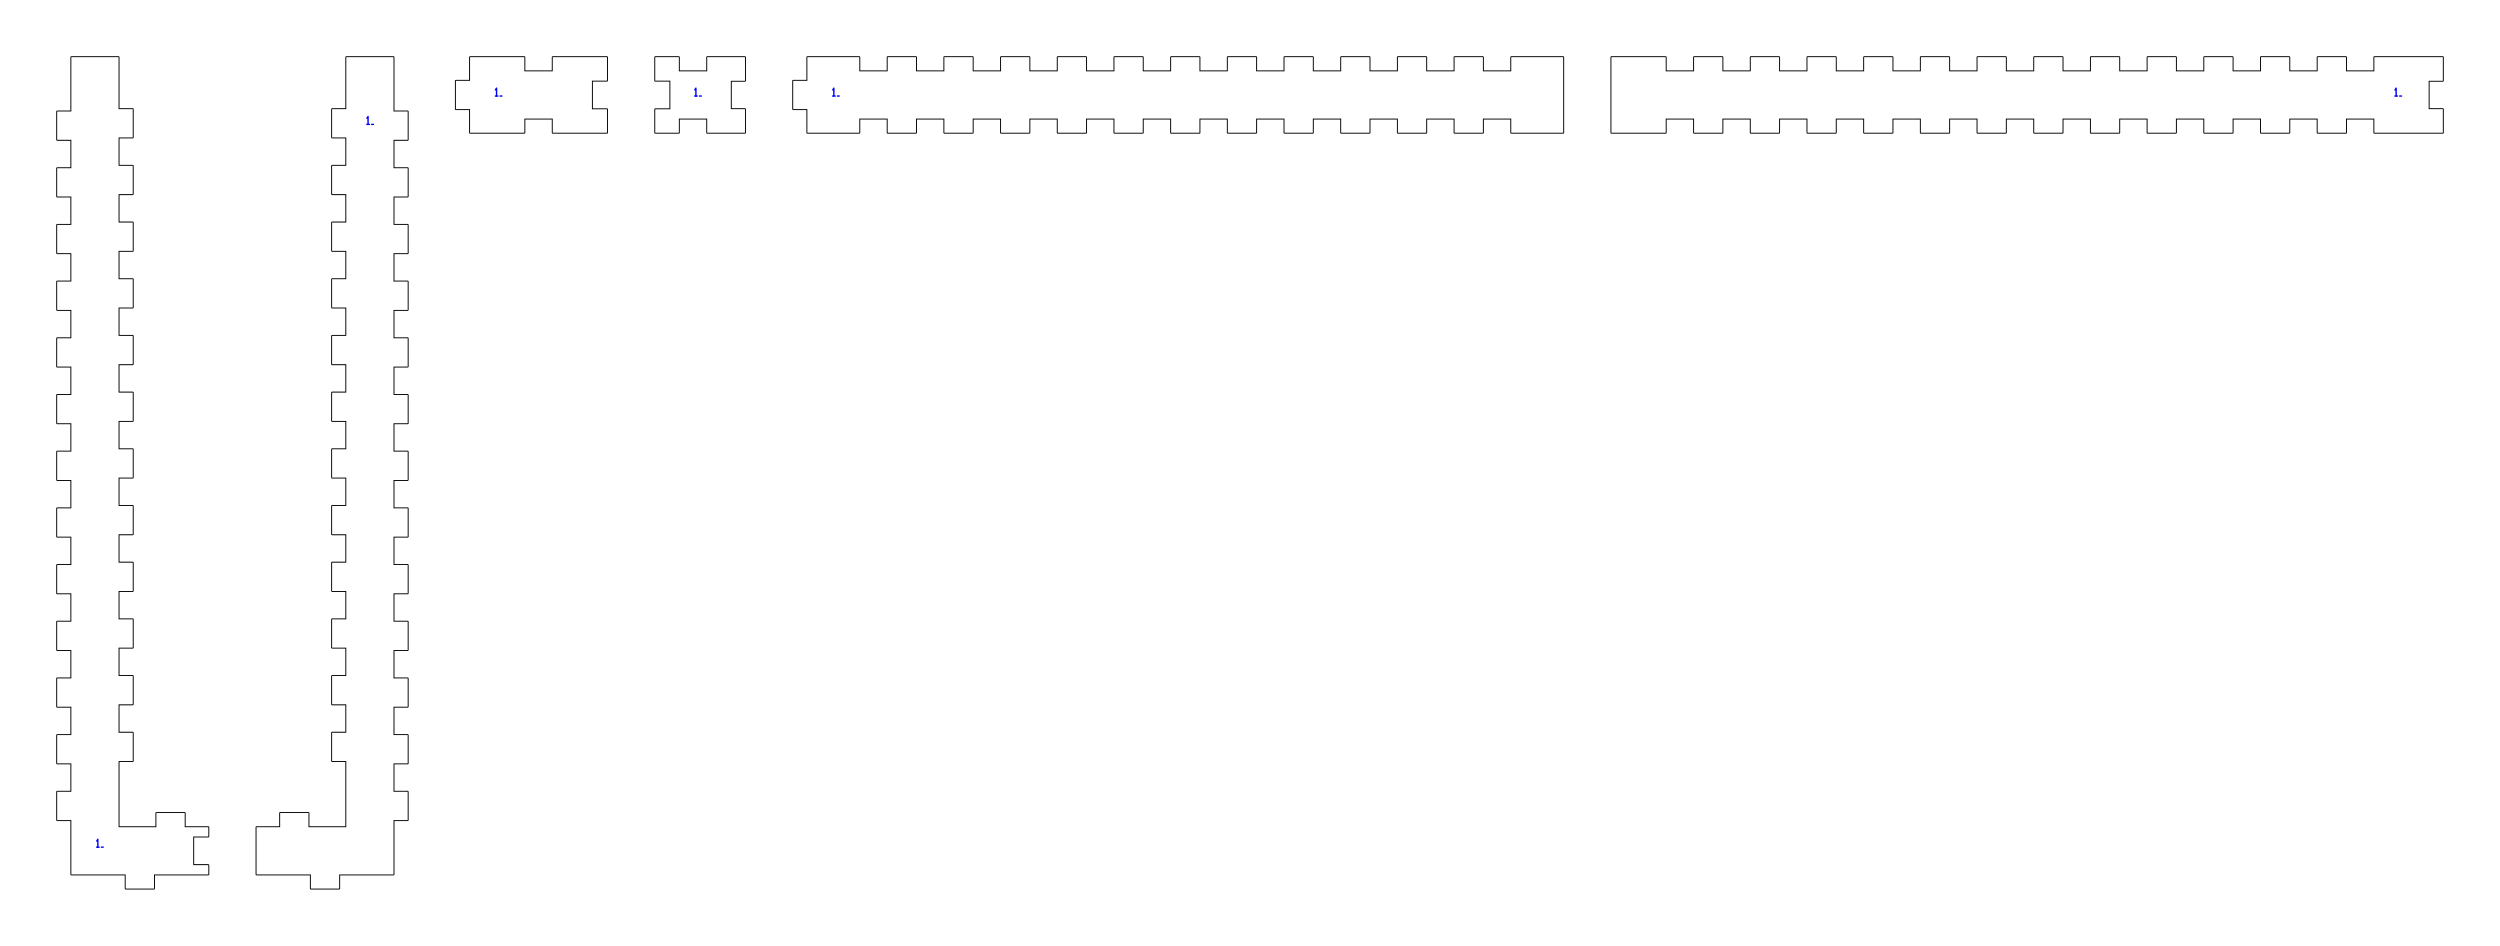
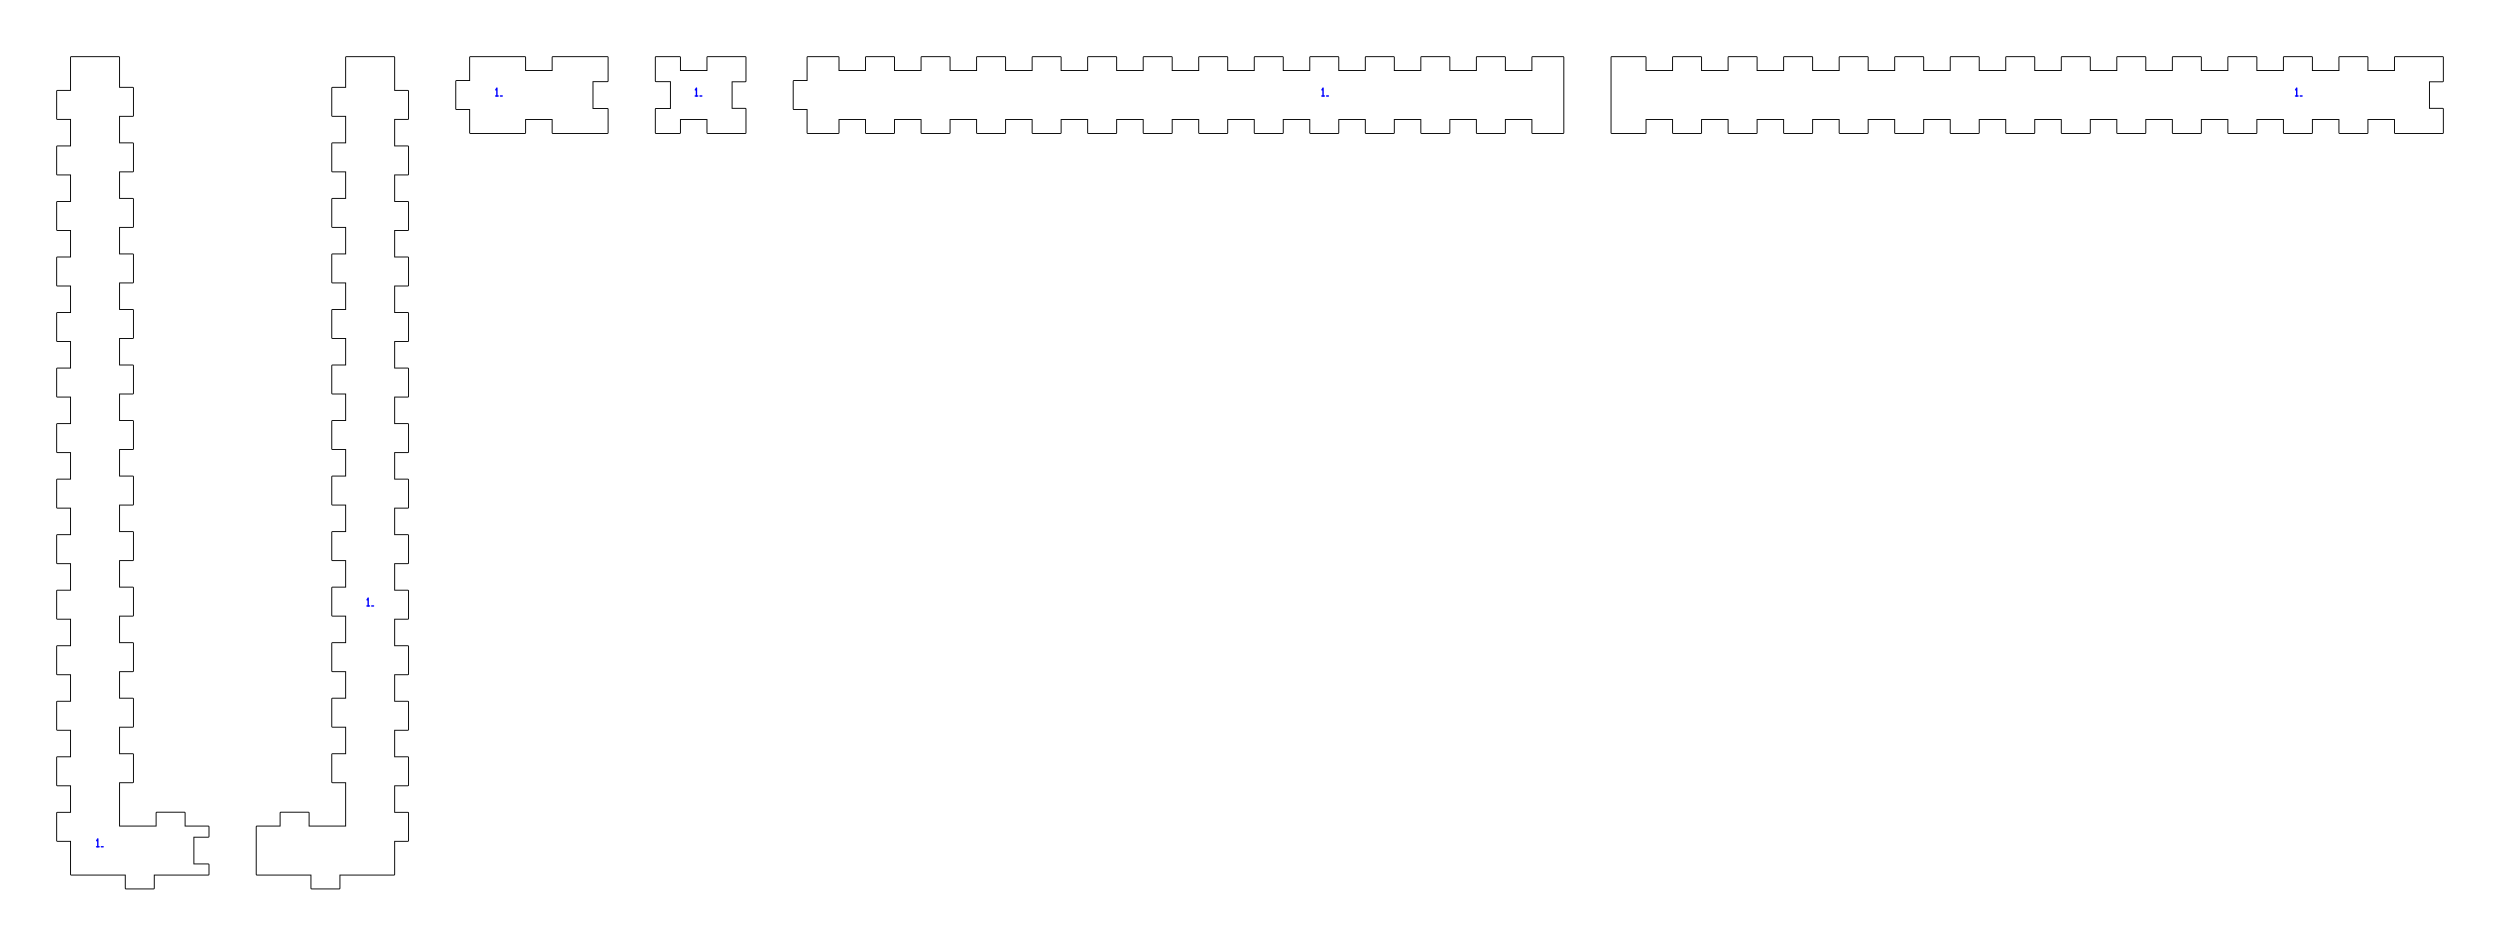
- <svg xmlns="http://www.w3.org/2000/svg" width="529.20mm" height="200.20mm" viewBox="0 0 529.20 200.20">
+ <svg xmlns="http://www.w3.org/2000/svg" width="529.44mm" height="200.26mm" viewBox="0 0 529.44 200.26">
  <g transform="translate(12.000,12.000)">
    <g transform="translate(-10.000,-10.000)">
-       <path d="M 13.100 183.200 H 24.500 V 186.100 C 24.500 186.155 24.545 186.200 24.600 186.200 H 30.600 C 30.655 186.200 30.700 186.155 30.700 186.100 V 183.200 H 42.100 C 42.155 183.200 42.200 183.155 42.200 183.100 V 181.125 C 42.200 181.070 42.155 181.025 42.100 181.025 H 41.900 H 39.000 V 178.125 V 178.075 V 175.175 H 41.900 H 42.100 C 42.155 175.175 42.200 175.130 42.200 175.075 V 173.100 C 42.200 173.045 42.155 173.000 42.100 173.000 H 37.200 V 170.100 C 37.200 170.045 37.155 170.000 37.100 170.000 H 31.100 C 31.045 170.000 31.000 170.045 31.000 170.100 V 173.000 H 26.100 H 23.200 V 170.100 V 159.200 H 26.100 C 26.155 159.200 26.200 159.155 26.200 159.100 V 153.100 C 26.200 153.045 26.155 153.000 26.100 153.000 H 23.200 V 147.200 H 26.100 C 26.155 147.200 26.200 147.155 26.200 147.100 V 141.100 C 26.200 141.045 26.155 141.000 26.100 141.000 H 23.200 V 135.200 H 26.100 C 26.155 135.200 26.200 135.155 26.200 135.100 V 129.100 C 26.200 129.045 26.155 129.000 26.100 129.000 H 23.200 V 123.200 H 26.100 C 26.155 123.200 26.200 123.155 26.200 123.100 V 117.100 C 26.200 117.045 26.155 117.000 26.100 117.000 H 23.200 V 111.200 H 26.100 C 26.155 111.200 26.200 111.155 26.200 111.100 V 105.100 C 26.200 105.045 26.155 105.000 26.100 105.000 H 23.200 V 99.200 H 26.100 C 26.155 99.200 26.200 99.155 26.200 99.100 V 93.100 C 26.200 93.045 26.155 93.000 26.100 93.000 H 23.200 V 87.200 H 26.100 C 26.155 87.200 26.200 87.155 26.200 87.100 V 81.100 C 26.200 81.045 26.155 81.000 26.100 81.000 H 23.200 V 75.200 H 26.100 C 26.155 75.200 26.200 75.155 26.200 75.100 V 69.100 C 26.200 69.045 26.155 69.000 26.100 69.000 H 23.200 V 63.200 H 26.100 C 26.155 63.200 26.200 63.155 26.200 63.100 V 57.100 C 26.200 57.045 26.155 57.000 26.100 57.000 H 23.200 V 51.200 H 26.100 C 26.155 51.200 26.200 51.155 26.200 51.100 V 45.100 C 26.200 45.045 26.155 45.000 26.100 45.000 H 23.200 V 39.200 H 26.100 C 26.155 39.200 26.200 39.155 26.200 39.100 V 33.100 C 26.200 33.045 26.155 33.000 26.100 33.000 H 23.200 V 27.200 H 26.100 C 26.155 27.200 26.200 27.155 26.200 27.100 V 21.100 C 26.200 21.045 26.155 21.000 26.100 21.000 H 23.200 V 10.100 C 23.200 10.045 23.155 10.000 23.100 10.000 H 13.100 C 13.045 10.000 13.000 10.045 13.000 10.100 V 21.500 H 10.100 C 10.045 21.500 10.000 21.545 10.000 21.600 V 27.600 C 10.000 27.655 10.045 27.700 10.100 27.700 H 13.000 V 33.500 H 10.100 C 10.045 33.500 10.000 33.545 10.000 33.600 V 39.600 C 10.000 39.655 10.045 39.700 10.100 39.700 H 13.000 V 45.500 H 10.100 C 10.045 45.500 10.000 45.545 10.000 45.600 V 51.600 C 10.000 51.655 10.045 51.700 10.100 51.700 H 13.000 V 57.500 H 10.100 C 10.045 57.500 10.000 57.545 10.000 57.600 V 63.600 C 10.000 63.655 10.045 63.700 10.100 63.700 H 13.000 V 69.500 H 10.100 C 10.045 69.500 10.000 69.545 10.000 69.600 V 75.600 C 10.000 75.655 10.045 75.700 10.100 75.700 H 13.000 V 81.500 H 10.100 C 10.045 81.500 10.000 81.545 10.000 81.600 V 87.600 C 10.000 87.655 10.045 87.700 10.100 87.700 H 13.000 V 93.500 H 10.100 C 10.045 93.500 10.000 93.545 10.000 93.600 V 99.600 C 10.000 99.655 10.045 99.700 10.100 99.700 H 13.000 V 105.500 H 10.100 C 10.045 105.500 10.000 105.545 10.000 105.600 V 111.600 C 10.000 111.655 10.045 111.700 10.100 111.700 H 13.000 V 117.500 H 10.100 C 10.045 117.500 10.000 117.545 10.000 117.600 V 123.600 C 10.000 123.655 10.045 123.700 10.100 123.700 H 13.000 V 129.500 H 10.100 C 10.045 129.500 10.000 129.545 10.000 129.600 V 135.600 C 10.000 135.655 10.045 135.700 10.100 135.700 H 13.000 V 141.500 H 10.100 C 10.045 141.500 10.000 141.545 10.000 141.600 V 147.600 C 10.000 147.655 10.045 147.700 10.100 147.700 H 13.000 V 153.500 H 10.100 C 10.045 153.500 10.000 153.545 10.000 153.600 V 159.600 C 10.000 159.655 10.045 159.700 10.100 159.700 H 13.000 V 165.500 H 10.100 C 10.045 165.500 10.000 165.545 10.000 165.600 V 171.600 C 10.000 171.655 10.045 171.700 10.100 171.700 H 13.000 V 183.100 C 13.000 183.155 13.045 183.200 13.100 183.200 Z" fill="none" stroke="#000000" stroke-width="0.2" />
+       <path d="M 13.070 183.320 H 24.530 V 186.130 C 24.530 186.202 24.588 186.260 24.660 186.260 H 30.540 C 30.612 186.260 30.670 186.202 30.670 186.130 V 183.320 H 42.130 C 42.202 183.320 42.260 183.262 42.260 183.190 V 181.095 C 42.260 181.023 42.202 180.965 42.130 180.965 H 41.870 H 39.060 V 178.155 V 178.105 V 175.295 H 41.870 H 42.130 C 42.202 175.295 42.260 175.237 42.260 175.165 V 173.070 C 42.260 172.998 42.202 172.940 42.130 172.940 H 37.200 V 170.130 C 37.200 170.058 37.142 170.000 37.070 170.000 H 31.190 C 31.118 170.000 31.060 170.058 31.060 170.130 V 172.940 H 26.130 H 23.320 V 170.130 V 163.760 H 26.130 C 26.202 163.760 26.260 163.702 26.260 163.630 V 157.750 C 26.260 157.678 26.202 157.620 26.130 157.620 H 23.320 V 152.000 H 26.130 C 26.202 152.000 26.260 151.942 26.260 151.870 V 145.990 C 26.260 145.918 26.202 145.860 26.130 145.860 H 23.320 V 140.240 H 26.130 C 26.202 140.240 26.260 140.182 26.260 140.110 V 134.230 C 26.260 134.158 26.202 134.100 26.130 134.100 H 23.320 V 128.480 H 26.130 C 26.202 128.480 26.260 128.422 26.260 128.350 V 122.470 C 26.260 122.398 26.202 122.340 26.130 122.340 H 23.320 V 116.720 H 26.130 C 26.202 116.720 26.260 116.662 26.260 116.590 V 110.710 C 26.260 110.638 26.202 110.580 26.130 110.580 H 23.320 V 104.960 H 26.130 C 26.202 104.960 26.260 104.902 26.260 104.830 V 98.950 C 26.260 98.878 26.202 98.820 26.130 98.820 H 23.320 V 93.200 H 26.130 C 26.202 93.200 26.260 93.142 26.260 93.070 V 87.190 C 26.260 87.118 26.202 87.060 26.130 87.060 H 23.320 V 81.440 H 26.130 C 26.202 81.440 26.260 81.382 26.260 81.310 V 75.430 C 26.260 75.358 26.202 75.300 26.130 75.300 H 23.320 V 69.680 H 26.130 C 26.202 69.680 26.260 69.622 26.260 69.550 V 63.670 C 26.260 63.598 26.202 63.540 26.130 63.540 H 23.320 V 57.920 H 26.130 C 26.202 57.920 26.260 57.862 26.260 57.790 V 51.910 C 26.260 51.838 26.202 51.780 26.130 51.780 H 23.320 V 46.160 H 26.130 C 26.202 46.160 26.260 46.102 26.260 46.030 V 40.150 C 26.260 40.078 26.202 40.020 26.130 40.020 H 23.320 V 34.400 H 26.130 C 26.202 34.400 26.260 34.342 26.260 34.270 V 28.390 C 26.260 28.318 26.202 28.260 26.130 28.260 H 23.320 V 22.640 H 26.130 C 26.202 22.640 26.260 22.582 26.260 22.510 V 16.630 C 26.260 16.558 26.202 16.500 26.130 16.500 H 23.320 V 10.130 C 23.320 10.058 23.262 10.000 23.190 10.000 H 13.070 C 12.998 10.000 12.940 10.058 12.940 10.130 V 17.150 H 10.130 C 10.058 17.150 10.000 17.208 10.000 17.280 V 23.160 C 10.000 23.232 10.058 23.290 10.130 23.290 H 12.940 V 28.910 H 10.130 C 10.058 28.910 10.000 28.968 10.000 29.040 V 34.920 C 10.000 34.992 10.058 35.050 10.130 35.050 H 12.940 V 40.670 H 10.130 C 10.058 40.670 10.000 40.728 10.000 40.800 V 46.680 C 10.000 46.752 10.058 46.810 10.130 46.810 H 12.940 V 52.430 H 10.130 C 10.058 52.430 10.000 52.488 10.000 52.560 V 58.440 C 10.000 58.512 10.058 58.570 10.130 58.570 H 12.940 V 64.190 H 10.130 C 10.058 64.190 10.000 64.248 10.000 64.320 V 70.200 C 10.000 70.272 10.058 70.330 10.130 70.330 H 12.940 V 75.950 H 10.130 C 10.058 75.950 10.000 76.008 10.000 76.080 V 81.960 C 10.000 82.032 10.058 82.090 10.130 82.090 H 12.940 V 87.710 H 10.130 C 10.058 87.710 10.000 87.768 10.000 87.840 V 93.720 C 10.000 93.792 10.058 93.850 10.130 93.850 H 12.940 V 99.470 H 10.130 C 10.058 99.470 10.000 99.528 10.000 99.600 V 105.480 C 10.000 105.552 10.058 105.610 10.130 105.610 H 12.940 V 111.230 H 10.130 C 10.058 111.230 10.000 111.288 10.000 111.360 V 117.240 C 10.000 117.312 10.058 117.370 10.130 117.370 H 12.940 V 122.990 H 10.130 C 10.058 122.990 10.000 123.048 10.000 123.120 V 129.000 C 10.000 129.072 10.058 129.130 10.130 129.130 H 12.940 V 134.750 H 10.130 C 10.058 134.750 10.000 134.808 10.000 134.880 V 140.760 C 10.000 140.832 10.058 140.890 10.130 140.890 H 12.940 V 146.510 H 10.130 C 10.058 146.510 10.000 146.568 10.000 146.640 V 152.520 C 10.000 152.592 10.058 152.650 10.130 152.650 H 12.940 V 158.270 H 10.130 C 10.058 158.270 10.000 158.328 10.000 158.400 V 164.280 C 10.000 164.352 10.058 164.410 10.130 164.410 H 12.940 V 170.030 H 10.130 C 10.058 170.030 10.000 170.088 10.000 170.160 V 176.040 C 10.000 176.112 10.058 176.170 10.130 176.170 H 12.940 V 183.190 C 12.940 183.262 12.998 183.320 13.070 183.320 Z" fill="none" stroke="#000000" stroke-width="0.2" />
    </g>
    <g transform="translate(8.17,167.33)">
      <polyline points="0.31,-1.30 0.54,-1.67 0.54,0.00" fill="none" stroke="#0000ff" stroke-width="0.3" stroke-linecap="round" stroke-linejoin="round" />
      <polyline points="0.29,0.00 0.81,0.00" fill="none" stroke="#0000ff" stroke-width="0.3" stroke-linecap="round" stroke-linejoin="round" />
      <polyline points="1.30,0.00 1.67,0.00" fill="none" stroke="#0000ff" stroke-width="0.3" stroke-linecap="round" stroke-linejoin="round" />
    </g>
  </g>
-   <g transform="translate(54.200,12.000)">
-     <g transform="translate(-43.700,-10.000)">
-       <path d="M 72.800 183.200 H 61.400 V 186.100 C 61.400 186.155 61.355 186.200 61.300 186.200 H 55.300 C 55.245 186.200 55.200 186.155 55.200 186.100 V 183.200 H 43.800 C 43.745 183.200 43.700 183.155 43.700 183.100 V 173.100 C 43.700 173.045 43.745 173.000 43.800 173.000 H 48.700 V 170.100 C 48.700 170.045 48.745 170.000 48.800 170.000 H 54.800 C 54.855 170.000 54.900 170.045 54.900 170.100 V 173.000 H 59.800 H 62.700 V 170.100 V 159.200 H 59.800 C 59.745 159.200 59.700 159.155 59.700 159.100 V 153.100 C 59.700 153.045 59.745 153.000 59.800 153.000 H 62.700 V 147.200 H 59.800 C 59.745 147.200 59.700 147.155 59.700 147.100 V 141.100 C 59.700 141.045 59.745 141.000 59.800 141.000 H 62.700 V 135.200 H 59.800 C 59.745 135.200 59.700 135.155 59.700 135.100 V 129.100 C 59.700 129.045 59.745 129.000 59.800 129.000 H 62.700 V 123.200 H 59.800 C 59.745 123.200 59.700 123.155 59.700 123.100 V 117.100 C 59.700 117.045 59.745 117.000 59.800 117.000 H 62.700 V 111.200 H 59.800 C 59.745 111.200 59.700 111.155 59.700 111.100 V 105.100 C 59.700 105.045 59.745 105.000 59.800 105.000 H 62.700 V 99.200 H 59.800 C 59.745 99.200 59.700 99.155 59.700 99.100 V 93.100 C 59.700 93.045 59.745 93.000 59.800 93.000 H 62.700 V 87.200 H 59.800 C 59.745 87.200 59.700 87.155 59.700 87.100 V 81.100 C 59.700 81.045 59.745 81.000 59.800 81.000 H 62.700 V 75.200 H 59.800 C 59.745 75.200 59.700 75.155 59.700 75.100 V 69.100 C 59.700 69.045 59.745 69.000 59.800 69.000 H 62.700 V 63.200 H 59.800 C 59.745 63.200 59.700 63.155 59.700 63.100 V 57.100 C 59.700 57.045 59.745 57.000 59.800 57.000 H 62.700 V 51.200 H 59.800 C 59.745 51.200 59.700 51.155 59.700 51.100 V 45.100 C 59.700 45.045 59.745 45.000 59.800 45.000 H 62.700 V 39.200 H 59.800 C 59.745 39.200 59.700 39.155 59.700 39.100 V 33.100 C 59.700 33.045 59.745 33.000 59.800 33.000 H 62.700 V 27.200 H 59.800 C 59.745 27.200 59.700 27.155 59.700 27.100 V 21.100 C 59.700 21.045 59.745 21.000 59.800 21.000 H 62.700 V 10.100 C 62.700 10.045 62.745 10.000 62.800 10.000 H 72.800 C 72.855 10.000 72.900 10.045 72.900 10.100 V 21.500 H 75.800 C 75.855 21.500 75.900 21.545 75.900 21.600 V 27.600 C 75.900 27.655 75.855 27.700 75.800 27.700 H 72.900 V 33.500 H 75.800 C 75.855 33.500 75.900 33.545 75.900 33.600 V 39.600 C 75.900 39.655 75.855 39.700 75.800 39.700 H 72.900 V 45.500 H 75.800 C 75.855 45.500 75.900 45.545 75.900 45.600 V 51.600 C 75.900 51.655 75.855 51.700 75.800 51.700 H 72.900 V 57.500 H 75.800 C 75.855 57.500 75.900 57.545 75.900 57.600 V 63.600 C 75.900 63.655 75.855 63.700 75.800 63.700 H 72.900 V 69.500 H 75.800 C 75.855 69.500 75.900 69.545 75.900 69.600 V 75.600 C 75.900 75.655 75.855 75.700 75.800 75.700 H 72.900 V 81.500 H 75.800 C 75.855 81.500 75.900 81.545 75.900 81.600 V 87.600 C 75.900 87.655 75.855 87.700 75.800 87.700 H 72.900 V 93.500 H 75.800 C 75.855 93.500 75.900 93.545 75.900 93.600 V 99.600 C 75.900 99.655 75.855 99.700 75.800 99.700 H 72.900 V 105.500 H 75.800 C 75.855 105.500 75.900 105.545 75.900 105.600 V 111.600 C 75.900 111.655 75.855 111.700 75.800 111.700 H 72.900 V 117.500 H 75.800 C 75.855 117.500 75.900 117.545 75.900 117.600 V 123.600 C 75.900 123.655 75.855 123.700 75.800 123.700 H 72.900 V 129.500 H 75.800 C 75.855 129.500 75.900 129.545 75.900 129.600 V 135.600 C 75.900 135.655 75.855 135.700 75.800 135.700 H 72.900 V 141.500 H 75.800 C 75.855 141.500 75.900 141.545 75.900 141.600 V 147.600 C 75.900 147.655 75.855 147.700 75.800 147.700 H 72.900 V 153.500 H 75.800 C 75.855 153.500 75.900 153.545 75.900 153.600 V 159.600 C 75.900 159.655 75.855 159.700 75.800 159.700 H 72.900 V 165.500 H 75.800 C 75.855 165.500 75.900 165.545 75.900 165.600 V 171.600 C 75.900 171.655 75.855 171.700 75.800 171.700 H 72.900 V 183.100 C 72.900 183.155 72.855 183.200 72.800 183.200 Z" fill="none" stroke="#000000" stroke-width="0.2" />
+   <g transform="translate(54.260,12.000)">
+     <g transform="translate(-43.730,-10.000)">
+       <path d="M 72.920 183.320 H 61.460 V 186.130 C 61.460 186.202 61.402 186.260 61.330 186.260 H 55.450 C 55.378 186.260 55.320 186.202 55.320 186.130 V 183.320 H 43.860 C 43.788 183.320 43.730 183.262 43.730 183.190 V 173.070 C 43.730 172.998 43.788 172.940 43.860 172.940 H 48.790 V 170.130 C 48.790 170.058 48.848 170.000 48.920 170.000 H 54.800 C 54.872 170.000 54.930 170.058 54.930 170.130 V 172.940 H 59.860 H 62.670 V 170.130 V 163.760 H 59.860 C 59.788 163.760 59.730 163.702 59.730 163.630 V 157.750 C 59.730 157.678 59.788 157.620 59.860 157.620 H 62.670 V 152.000 H 59.860 C 59.788 152.000 59.730 151.942 59.730 151.870 V 145.990 C 59.730 145.918 59.788 145.860 59.860 145.860 H 62.670 V 140.240 H 59.860 C 59.788 140.240 59.730 140.182 59.730 140.110 V 134.230 C 59.730 134.158 59.788 134.100 59.860 134.100 H 62.670 V 128.480 H 59.860 C 59.788 128.480 59.730 128.422 59.730 128.350 V 122.470 C 59.730 122.398 59.788 122.340 59.860 122.340 H 62.670 V 116.720 H 59.860 C 59.788 116.720 59.730 116.662 59.730 116.590 V 110.710 C 59.730 110.638 59.788 110.580 59.860 110.580 H 62.670 V 104.960 H 59.860 C 59.788 104.960 59.730 104.902 59.730 104.830 V 98.950 C 59.730 98.878 59.788 98.820 59.860 98.820 H 62.670 V 93.200 H 59.860 C 59.788 93.200 59.730 93.142 59.730 93.070 V 87.190 C 59.730 87.118 59.788 87.060 59.860 87.060 H 62.670 V 81.440 H 59.860 C 59.788 81.440 59.730 81.382 59.730 81.310 V 75.430 C 59.730 75.358 59.788 75.300 59.860 75.300 H 62.670 V 69.680 H 59.860 C 59.788 69.680 59.730 69.622 59.730 69.550 V 63.670 C 59.730 63.598 59.788 63.540 59.860 63.540 H 62.670 V 57.920 H 59.860 C 59.788 57.920 59.730 57.862 59.730 57.790 V 51.910 C 59.730 51.838 59.788 51.780 59.860 51.780 H 62.670 V 46.160 H 59.860 C 59.788 46.160 59.730 46.102 59.730 46.030 V 40.150 C 59.730 40.078 59.788 40.020 59.860 40.020 H 62.670 V 34.400 H 59.860 C 59.788 34.400 59.730 34.342 59.730 34.270 V 28.390 C 59.730 28.318 59.788 28.260 59.860 28.260 H 62.670 V 22.640 H 59.860 C 59.788 22.640 59.730 22.582 59.730 22.510 V 16.630 C 59.730 16.558 59.788 16.500 59.860 16.500 H 62.670 V 10.130 C 62.670 10.058 62.728 10.000 62.800 10.000 H 72.920 C 72.992 10.000 73.050 10.058 73.050 10.130 V 17.150 H 75.860 C 75.932 17.150 75.990 17.208 75.990 17.280 V 23.160 C 75.990 23.232 75.932 23.290 75.860 23.290 H 73.050 V 28.910 H 75.860 C 75.932 28.910 75.990 28.968 75.990 29.040 V 34.920 C 75.990 34.992 75.932 35.050 75.860 35.050 H 73.050 V 40.670 H 75.860 C 75.932 40.670 75.990 40.728 75.990 40.800 V 46.680 C 75.990 46.752 75.932 46.810 75.860 46.810 H 73.050 V 52.430 H 75.860 C 75.932 52.430 75.990 52.488 75.990 52.560 V 58.440 C 75.990 58.512 75.932 58.570 75.860 58.570 H 73.050 V 64.190 H 75.860 C 75.932 64.190 75.990 64.248 75.990 64.320 V 70.200 C 75.990 70.272 75.932 70.330 75.860 70.330 H 73.050 V 75.950 H 75.860 C 75.932 75.950 75.990 76.008 75.990 76.080 V 81.960 C 75.990 82.032 75.932 82.090 75.860 82.090 H 73.050 V 87.710 H 75.860 C 75.932 87.710 75.990 87.768 75.990 87.840 V 93.720 C 75.990 93.792 75.932 93.850 75.860 93.850 H 73.050 V 99.470 H 75.860 C 75.932 99.470 75.990 99.528 75.990 99.600 V 105.480 C 75.990 105.552 75.932 105.610 75.860 105.610 H 73.050 V 111.230 H 75.860 C 75.932 111.230 75.990 111.288 75.990 111.360 V 117.240 C 75.990 117.312 75.932 117.370 75.860 117.370 H 73.050 V 122.990 H 75.860 C 75.932 122.990 75.990 123.048 75.990 123.120 V 129.000 C 75.990 129.072 75.932 129.130 75.860 129.130 H 73.050 V 134.750 H 75.860 C 75.932 134.750 75.990 134.808 75.990 134.880 V 140.760 C 75.990 140.832 75.932 140.890 75.860 140.890 H 73.050 V 146.510 H 75.860 C 75.932 146.510 75.990 146.568 75.990 146.640 V 152.520 C 75.990 152.592 75.932 152.650 75.860 152.650 H 73.050 V 158.270 H 75.860 C 75.932 158.270 75.990 158.328 75.990 158.400 V 164.280 C 75.990 164.352 75.932 164.410 75.860 164.410 H 73.050 V 170.030 H 75.860 C 75.932 170.030 75.990 170.088 75.990 170.160 V 176.040 C 75.990 176.112 75.932 176.170 75.860 176.170 H 73.050 V 183.190 C 73.050 183.262 72.992 183.320 72.920 183.320 Z" fill="none" stroke="#000000" stroke-width="0.2" />
    </g>
-     <g transform="translate(23.17,14.33)">
+     <g transform="translate(23.17,116.33)">
      <polyline points="0.31,-1.30 0.54,-1.67 0.54,0.00" fill="none" stroke="#0000ff" stroke-width="0.3" stroke-linecap="round" stroke-linejoin="round" />
      <polyline points="0.29,0.00 0.81,0.00" fill="none" stroke="#0000ff" stroke-width="0.3" stroke-linecap="round" stroke-linejoin="round" />
      <polyline points="1.30,0.00 1.67,0.00" fill="none" stroke="#0000ff" stroke-width="0.3" stroke-linecap="round" stroke-linejoin="round" />
    </g>
  </g>
-   <g transform="translate(96.400,12.000)">
-     <g transform="translate(-78.250,-170.850)">
-       <path d="M 81.350 187.050 H 92.850 C 92.905 187.050 92.950 187.005 92.950 186.950 V 184.050 H 98.750 V 186.950 C 98.750 187.005 98.795 187.050 98.850 187.050 H 110.350 C 110.405 187.050 110.450 187.005 110.450 186.950 V 183.950 V 181.975 C 110.450 181.920 110.405 181.875 110.350 181.875 H 107.250 V 176.025 H 110.350 C 110.405 176.025 110.450 175.980 110.450 175.925 V 173.950 V 170.950 C 110.450 170.895 110.405 170.850 110.350 170.850 H 98.850 C 98.795 170.850 98.750 170.895 98.750 170.950 V 173.850 H 92.950 V 170.950 C 92.950 170.895 92.905 170.850 92.850 170.850 H 81.350 C 81.295 170.850 81.250 170.895 81.250 170.950 V 173.950 V 175.850 H 78.350 C 78.295 175.850 78.250 175.895 78.250 175.950 V 181.950 C 78.250 182.005 78.295 182.050 78.350 182.050 H 81.250 V 183.950 V 186.950 C 81.250 187.005 81.295 187.050 81.350 187.050 Z" fill="none" stroke="#000000" stroke-width="0.2" />
+   <g transform="translate(96.520,12.000)">
+     <g transform="translate(-78.325,-170.865)">
+       <path d="M 81.395 187.125 H 92.985 C 93.057 187.125 93.115 187.067 93.115 186.995 V 184.185 H 98.735 V 186.995 C 98.735 187.067 98.793 187.125 98.865 187.125 H 110.455 C 110.527 187.125 110.585 187.067 110.585 186.995 V 184.055 V 181.960 C 110.585 181.888 110.527 181.830 110.455 181.830 H 107.385 V 176.160 H 110.455 C 110.527 176.160 110.585 176.102 110.585 176.030 V 173.935 V 170.995 C 110.585 170.923 110.527 170.865 110.455 170.865 H 98.865 C 98.793 170.865 98.735 170.923 98.735 170.995 V 173.805 H 93.115 V 170.995 C 93.115 170.923 93.057 170.865 92.985 170.865 H 81.395 C 81.323 170.865 81.265 170.923 81.265 170.995 V 173.935 V 175.925 H 78.455 C 78.383 175.925 78.325 175.983 78.325 176.055 V 181.935 C 78.325 182.007 78.383 182.065 78.455 182.065 H 81.265 V 184.055 V 186.995 C 81.265 187.067 81.323 187.125 81.395 187.125 Z" fill="none" stroke="#000000" stroke-width="0.2" />
    </g>
    <g transform="translate(8.17,8.33)">
      <polyline points="0.31,-1.30 0.54,-1.67 0.54,0.00" fill="none" stroke="#0000ff" stroke-width="0.3" stroke-linecap="round" stroke-linejoin="round" />
      <polyline points="0.29,0.00 0.81,0.00" fill="none" stroke="#0000ff" stroke-width="0.3" stroke-linecap="round" stroke-linejoin="round" />
      <polyline points="1.30,0.00 1.67,0.00" fill="none" stroke="#0000ff" stroke-width="0.3" stroke-linecap="round" stroke-linejoin="round" />
    </g>
  </g>
-   <g transform="translate(138.600,12.000)">
-     <g transform="translate(-113.650,-170.850)">
-       <path d="M 113.750 187.050 H 118.750 C 118.805 187.050 118.850 187.005 118.850 186.950 V 184.050 H 124.650 V 186.950 C 124.650 187.005 124.695 187.050 124.750 187.050 H 129.750 H 132.750 C 132.805 187.050 132.850 187.005 132.850 186.950 V 183.950 V 181.950 C 132.850 181.895 132.805 181.850 132.750 181.850 H 129.850 V 176.050 H 132.750 C 132.805 176.050 132.850 176.005 132.850 175.950 V 173.950 V 170.950 C 132.850 170.895 132.805 170.850 132.750 170.850 H 129.750 H 124.750 C 124.695 170.850 124.650 170.895 124.650 170.950 V 173.850 H 118.850 V 170.950 C 118.850 170.895 118.805 170.850 118.750 170.850 H 113.750 C 113.695 170.850 113.650 170.895 113.650 170.950 V 173.950 V 175.925 C 113.650 175.980 113.695 176.025 113.750 176.025 H 116.850 V 181.875 H 113.750 C 113.695 181.875 113.650 181.920 113.650 181.975 V 183.950 V 186.950 C 113.650 187.005 113.695 187.050 113.750 187.050 Z" fill="none" stroke="#000000" stroke-width="0.2" />
+   <g transform="translate(138.780,12.000)">
+     <g transform="translate(-113.785,-170.865)">
+       <path d="M 113.915 187.125 H 118.975 C 119.047 187.125 119.105 187.067 119.105 186.995 V 184.185 H 124.725 V 186.995 C 124.725 187.067 124.783 187.125 124.855 187.125 H 129.915 H 132.855 C 132.927 187.125 132.985 187.067 132.985 186.995 V 184.055 V 181.935 C 132.985 181.863 132.927 181.805 132.855 181.805 H 130.045 V 176.185 H 132.855 C 132.927 176.185 132.985 176.127 132.985 176.055 V 173.935 V 170.995 C 132.985 170.923 132.927 170.865 132.855 170.865 H 129.915 H 124.855 C 124.783 170.865 124.725 170.923 124.725 170.995 V 173.805 H 119.105 V 170.995 C 119.105 170.923 119.047 170.865 118.975 170.865 H 113.915 C 113.843 170.865 113.785 170.923 113.785 170.995 V 173.935 V 176.030 C 113.785 176.102 113.843 176.160 113.915 176.160 H 116.985 V 181.830 H 113.915 C 113.843 181.830 113.785 181.888 113.785 181.960 V 184.055 V 186.995 C 113.785 187.067 113.843 187.125 113.915 187.125 Z" fill="none" stroke="#000000" stroke-width="0.2" />
    </g>
    <g transform="translate(8.17,8.33)">
      <polyline points="0.31,-1.30 0.54,-1.67 0.54,0.00" fill="none" stroke="#0000ff" stroke-width="0.3" stroke-linecap="round" stroke-linejoin="round" />
      <polyline points="0.29,0.00 0.81,0.00" fill="none" stroke="#0000ff" stroke-width="0.3" stroke-linecap="round" stroke-linejoin="round" />
      <polyline points="1.30,0.00 1.67,0.00" fill="none" stroke="#0000ff" stroke-width="0.3" stroke-linecap="round" stroke-linejoin="round" />
    </g>
  </g>
-   <g transform="translate(167.800,12.000)">
-     <g transform="translate(-136.050,-170.850)">
-       <path d="M 139.150 187.050 H 150.150 C 150.205 187.050 150.250 187.005 150.250 186.950 V 184.050 H 156.050 V 186.950 C 156.050 187.005 156.095 187.050 156.150 187.050 H 162.150 C 162.205 187.050 162.250 187.005 162.250 186.950 V 184.050 H 168.050 V 186.950 C 168.050 187.005 168.095 187.050 168.150 187.050 H 174.150 C 174.205 187.050 174.250 187.005 174.250 186.950 V 184.050 H 180.050 V 186.950 C 180.050 187.005 180.095 187.050 180.150 187.050 H 186.150 C 186.205 187.050 186.250 187.005 186.250 186.950 V 184.050 H 192.050 V 186.950 C 192.050 187.005 192.095 187.050 192.150 187.050 H 198.150 C 198.205 187.050 198.250 187.005 198.250 186.950 V 184.050 H 204.050 V 186.950 C 204.050 187.005 204.095 187.050 204.150 187.050 H 210.150 C 210.205 187.050 210.250 187.005 210.250 186.950 V 184.050 H 216.050 V 186.950 C 216.050 187.005 216.095 187.050 216.150 187.050 H 222.150 C 222.205 187.050 222.250 187.005 222.250 186.950 V 184.050 H 228.050 V 186.950 C 228.050 187.005 228.095 187.050 228.150 187.050 H 234.150 C 234.205 187.050 234.250 187.005 234.250 186.950 V 184.050 H 240.050 V 186.950 C 240.050 187.005 240.095 187.050 240.150 187.050 H 246.150 C 246.205 187.050 246.250 187.005 246.250 186.950 V 184.050 H 252.050 V 186.950 C 252.050 187.005 252.095 187.050 252.150 187.050 H 258.150 C 258.205 187.050 258.250 187.005 258.250 186.950 V 184.050 H 264.050 V 186.950 C 264.050 187.005 264.095 187.050 264.150 187.050 H 270.150 C 270.205 187.050 270.250 187.005 270.250 186.950 V 184.050 H 276.050 V 186.950 C 276.050 187.005 276.095 187.050 276.150 187.050 H 282.150 C 282.205 187.050 282.250 187.005 282.250 186.950 V 184.050 H 288.050 V 186.950 C 288.050 187.005 288.095 187.050 288.150 187.050 H 299.150 C 299.205 187.050 299.250 187.005 299.250 186.950 V 183.950 V 173.950 V 170.950 C 299.250 170.895 299.205 170.850 299.150 170.850 H 288.150 C 288.095 170.850 288.050 170.895 288.050 170.950 V 173.850 H 282.250 V 170.950 C 282.250 170.895 282.205 170.850 282.150 170.850 H 276.150 C 276.095 170.850 276.050 170.895 276.050 170.950 V 173.850 H 270.250 V 170.950 C 270.250 170.895 270.205 170.850 270.150 170.850 H 264.150 C 264.095 170.850 264.050 170.895 264.050 170.950 V 173.850 H 258.250 V 170.950 C 258.250 170.895 258.205 170.850 258.150 170.850 H 252.150 C 252.095 170.850 252.050 170.895 252.050 170.950 V 173.850 H 246.250 V 170.950 C 246.250 170.895 246.205 170.850 246.150 170.850 H 240.150 C 240.095 170.850 240.050 170.895 240.050 170.950 V 173.850 H 234.250 V 170.950 C 234.250 170.895 234.205 170.850 234.150 170.850 H 228.150 C 228.095 170.850 228.050 170.895 228.050 170.950 V 173.850 H 222.250 V 170.950 C 222.250 170.895 222.205 170.850 222.150 170.850 H 216.150 C 216.095 170.850 216.050 170.895 216.050 170.950 V 173.850 H 210.250 V 170.950 C 210.250 170.895 210.205 170.850 210.150 170.850 H 204.150 C 204.095 170.850 204.050 170.895 204.050 170.950 V 173.850 H 198.250 V 170.950 C 198.250 170.895 198.205 170.850 198.150 170.850 H 192.150 C 192.095 170.850 192.050 170.895 192.050 170.950 V 173.850 H 186.250 V 170.950 C 186.250 170.895 186.205 170.850 186.150 170.850 H 180.150 C 180.095 170.850 180.050 170.895 180.050 170.950 V 173.850 H 174.250 V 170.950 C 174.250 170.895 174.205 170.850 174.150 170.850 H 168.150 C 168.095 170.850 168.050 170.895 168.050 170.950 V 173.850 H 162.250 V 170.950 C 162.250 170.895 162.205 170.850 162.150 170.850 H 156.150 C 156.095 170.850 156.050 170.895 156.050 170.950 V 173.850 H 150.250 V 170.950 C 150.250 170.895 150.205 170.850 150.150 170.850 H 139.150 C 139.095 170.850 139.050 170.895 139.050 170.950 V 173.950 V 175.850 H 136.150 C 136.095 175.850 136.050 175.895 136.050 175.950 V 181.950 C 136.050 182.005 136.095 182.050 136.150 182.050 H 139.050 V 183.950 V 186.950 C 139.050 187.005 139.095 187.050 139.150 187.050 Z" fill="none" stroke="#000000" stroke-width="0.2" />
+   <g transform="translate(167.980,12.000)">
+     <g transform="translate(-136.185,-170.865)">
+       <path d="M 139.255 187.125 H 145.755 C 145.827 187.125 145.885 187.067 145.885 186.995 V 184.185 H 151.505 V 186.995 C 151.505 187.067 151.563 187.125 151.635 187.125 H 157.515 C 157.587 187.125 157.645 187.067 157.645 186.995 V 184.185 H 163.265 V 186.995 C 163.265 187.067 163.323 187.125 163.395 187.125 H 169.275 C 169.347 187.125 169.405 187.067 169.405 186.995 V 184.185 H 175.025 V 186.995 C 175.025 187.067 175.083 187.125 175.155 187.125 H 181.035 C 181.107 187.125 181.165 187.067 181.165 186.995 V 184.185 H 186.785 V 186.995 C 186.785 187.067 186.843 187.125 186.915 187.125 H 192.795 C 192.867 187.125 192.925 187.067 192.925 186.995 V 184.185 H 198.545 V 186.995 C 198.545 187.067 198.603 187.125 198.675 187.125 H 204.555 C 204.627 187.125 204.685 187.067 204.685 186.995 V 184.185 H 210.305 V 186.995 C 210.305 187.067 210.363 187.125 210.435 187.125 H 216.315 C 216.387 187.125 216.445 187.067 216.445 186.995 V 184.185 H 222.065 V 186.995 C 222.065 187.067 222.123 187.125 222.195 187.125 H 228.075 C 228.147 187.125 228.205 187.067 228.205 186.995 V 184.185 H 233.825 V 186.995 C 233.825 187.067 233.883 187.125 233.955 187.125 H 239.835 C 239.907 187.125 239.965 187.067 239.965 186.995 V 184.185 H 245.585 V 186.995 C 245.585 187.067 245.643 187.125 245.715 187.125 H 251.595 C 251.667 187.125 251.725 187.067 251.725 186.995 V 184.185 H 257.345 V 186.995 C 257.345 187.067 257.403 187.125 257.475 187.125 H 263.355 C 263.427 187.125 263.485 187.067 263.485 186.995 V 184.185 H 269.105 V 186.995 C 269.105 187.067 269.163 187.125 269.235 187.125 H 275.115 C 275.187 187.125 275.245 187.067 275.245 186.995 V 184.185 H 280.865 V 186.995 C 280.865 187.067 280.923 187.125 280.995 187.125 H 286.875 C 286.947 187.125 287.005 187.067 287.005 186.995 V 184.185 H 292.625 V 186.995 C 292.625 187.067 292.683 187.125 292.755 187.125 H 299.255 C 299.327 187.125 299.385 187.067 299.385 186.995 V 184.055 V 173.935 V 170.995 C 299.385 170.923 299.327 170.865 299.255 170.865 H 292.755 C 292.683 170.865 292.625 170.923 292.625 170.995 V 173.805 H 287.005 V 170.995 C 287.005 170.923 286.947 170.865 286.875 170.865 H 280.995 C 280.923 170.865 280.865 170.923 280.865 170.995 V 173.805 H 275.245 V 170.995 C 275.245 170.923 275.187 170.865 275.115 170.865 H 269.235 C 269.163 170.865 269.105 170.923 269.105 170.995 V 173.805 H 263.485 V 170.995 C 263.485 170.923 263.427 170.865 263.355 170.865 H 257.475 C 257.403 170.865 257.345 170.923 257.345 170.995 V 173.805 H 251.725 V 170.995 C 251.725 170.923 251.667 170.865 251.595 170.865 H 245.715 C 245.643 170.865 245.585 170.923 245.585 170.995 V 173.805 H 239.965 V 170.995 C 239.965 170.923 239.907 170.865 239.835 170.865 H 233.955 C 233.883 170.865 233.825 170.923 233.825 170.995 V 173.805 H 228.205 V 170.995 C 228.205 170.923 228.147 170.865 228.075 170.865 H 222.195 C 222.123 170.865 222.065 170.923 222.065 170.995 V 173.805 H 216.445 V 170.995 C 216.445 170.923 216.387 170.865 216.315 170.865 H 210.435 C 210.363 170.865 210.305 170.923 210.305 170.995 V 173.805 H 204.685 V 170.995 C 204.685 170.923 204.627 170.865 204.555 170.865 H 198.675 C 198.603 170.865 198.545 170.923 198.545 170.995 V 173.805 H 192.925 V 170.995 C 192.925 170.923 192.867 170.865 192.795 170.865 H 186.915 C 186.843 170.865 186.785 170.923 186.785 170.995 V 173.805 H 181.165 V 170.995 C 181.165 170.923 181.107 170.865 181.035 170.865 H 175.155 C 175.083 170.865 175.025 170.923 175.025 170.995 V 173.805 H 169.405 V 170.995 C 169.405 170.923 169.347 170.865 169.275 170.865 H 163.395 C 163.323 170.865 163.265 170.923 163.265 170.995 V 173.805 H 157.645 V 170.995 C 157.645 170.923 157.587 170.865 157.515 170.865 H 151.635 C 151.563 170.865 151.505 170.923 151.505 170.995 V 173.805 H 145.885 V 170.995 C 145.885 170.923 145.827 170.865 145.755 170.865 H 139.255 C 139.183 170.865 139.125 170.923 139.125 170.995 V 173.935 V 175.925 H 136.315 C 136.243 175.925 136.185 175.983 136.185 176.055 V 181.935 C 136.185 182.007 136.243 182.065 136.315 182.065 H 139.125 V 184.055 V 186.995 C 139.125 187.067 139.183 187.125 139.255 187.125 Z" fill="none" stroke="#000000" stroke-width="0.2" />
    </g>
-     <g transform="translate(8.17,8.33)">
+     <g transform="translate(111.67,8.33)">
      <polyline points="0.31,-1.30 0.54,-1.67 0.54,0.00" fill="none" stroke="#0000ff" stroke-width="0.3" stroke-linecap="round" stroke-linejoin="round" />
      <polyline points="0.29,0.00 0.81,0.00" fill="none" stroke="#0000ff" stroke-width="0.3" stroke-linecap="round" stroke-linejoin="round" />
      <polyline points="1.30,0.00 1.67,0.00" fill="none" stroke="#0000ff" stroke-width="0.3" stroke-linecap="round" stroke-linejoin="round" />
    </g>
  </g>
-   <g transform="translate(341.000,12.000)">
-     <g transform="translate(-302.450,-170.850)">
-       <path d="M 302.550 187.050 H 314.050 C 314.105 187.050 314.150 187.005 314.150 186.950 V 184.050 H 319.950 V 186.950 C 319.950 187.005 319.995 187.050 320.050 187.050 H 326.050 C 326.105 187.050 326.150 187.005 326.150 186.950 V 184.050 H 331.950 V 186.950 C 331.950 187.005 331.995 187.050 332.050 187.050 H 338.050 C 338.105 187.050 338.150 187.005 338.150 186.950 V 184.050 H 343.950 V 186.950 C 343.950 187.005 343.995 187.050 344.050 187.050 H 350.050 C 350.105 187.050 350.150 187.005 350.150 186.950 V 184.050 H 355.950 V 186.950 C 355.950 187.005 355.995 187.050 356.050 187.050 H 362.050 C 362.105 187.050 362.150 187.005 362.150 186.950 V 184.050 H 367.950 V 186.950 C 367.950 187.005 367.995 187.050 368.050 187.050 H 374.050 C 374.105 187.050 374.150 187.005 374.150 186.950 V 184.050 H 379.950 V 186.950 C 379.950 187.005 379.995 187.050 380.050 187.050 H 386.050 C 386.105 187.050 386.150 187.005 386.150 186.950 V 184.050 H 391.950 V 186.950 C 391.950 187.005 391.995 187.050 392.050 187.050 H 398.050 C 398.105 187.050 398.150 187.005 398.150 186.950 V 184.050 H 403.950 V 186.950 C 403.950 187.005 403.995 187.050 404.050 187.050 H 410.050 C 410.105 187.050 410.150 187.005 410.150 186.950 V 184.050 H 415.950 V 186.950 C 415.950 187.005 415.995 187.050 416.050 187.050 H 422.050 C 422.105 187.050 422.150 187.005 422.150 186.950 V 184.050 H 427.950 V 186.950 C 427.950 187.005 427.995 187.050 428.050 187.050 H 434.050 C 434.105 187.050 434.150 187.005 434.150 186.950 V 184.050 H 439.950 V 186.950 C 439.950 187.005 439.995 187.050 440.050 187.050 H 446.050 C 446.105 187.050 446.150 187.005 446.150 186.950 V 184.050 H 451.950 V 186.950 C 451.950 187.005 451.995 187.050 452.050 187.050 H 458.050 C 458.105 187.050 458.150 187.005 458.150 186.950 V 184.050 H 463.950 V 186.950 C 463.950 187.005 463.995 187.050 464.050 187.050 H 475.550 H 478.550 C 478.605 187.050 478.650 187.005 478.650 186.950 V 183.950 V 181.950 C 478.650 181.895 478.605 181.850 478.550 181.850 H 475.650 V 176.050 H 478.550 C 478.605 176.050 478.650 176.005 478.650 175.950 V 173.950 V 170.950 C 478.650 170.895 478.605 170.850 478.550 170.850 H 475.550 H 464.050 C 463.995 170.850 463.950 170.895 463.950 170.950 V 173.850 H 458.150 V 170.950 C 458.150 170.895 458.105 170.850 458.050 170.850 H 452.050 C 451.995 170.850 451.950 170.895 451.950 170.950 V 173.850 H 446.150 V 170.950 C 446.150 170.895 446.105 170.850 446.050 170.850 H 440.050 C 439.995 170.850 439.950 170.895 439.950 170.950 V 173.850 H 434.150 V 170.950 C 434.150 170.895 434.105 170.850 434.050 170.850 H 428.050 C 427.995 170.850 427.950 170.895 427.950 170.950 V 173.850 H 422.150 V 170.950 C 422.150 170.895 422.105 170.850 422.050 170.850 H 416.050 C 415.995 170.850 415.950 170.895 415.950 170.950 V 173.850 H 410.150 V 170.950 C 410.150 170.895 410.105 170.850 410.050 170.850 H 404.050 C 403.995 170.850 403.950 170.895 403.950 170.950 V 173.850 H 398.150 V 170.950 C 398.150 170.895 398.105 170.850 398.050 170.850 H 392.050 C 391.995 170.850 391.950 170.895 391.950 170.950 V 173.850 H 386.150 V 170.950 C 386.150 170.895 386.105 170.850 386.050 170.850 H 380.050 C 379.995 170.850 379.950 170.895 379.950 170.950 V 173.850 H 374.150 V 170.950 C 374.150 170.895 374.105 170.850 374.050 170.850 H 368.050 C 367.995 170.850 367.950 170.895 367.950 170.950 V 173.850 H 362.150 V 170.950 C 362.150 170.895 362.105 170.850 362.050 170.850 H 356.050 C 355.995 170.850 355.950 170.895 355.950 170.950 V 173.850 H 350.150 V 170.950 C 350.150 170.895 350.105 170.850 350.050 170.850 H 344.050 C 343.995 170.850 343.950 170.895 343.950 170.950 V 173.850 H 338.150 V 170.950 C 338.150 170.895 338.105 170.850 338.050 170.850 H 332.050 C 331.995 170.850 331.950 170.895 331.950 170.950 V 173.850 H 326.150 V 170.950 C 326.150 170.895 326.105 170.850 326.050 170.850 H 320.050 C 319.995 170.850 319.950 170.895 319.950 170.950 V 173.850 H 314.150 V 170.950 C 314.150 170.895 314.105 170.850 314.050 170.850 H 302.550 C 302.495 170.850 302.450 170.895 302.450 170.950 V 173.950 V 183.950 V 186.950 C 302.450 187.005 302.495 187.050 302.550 187.050 Z" fill="none" stroke="#000000" stroke-width="0.2" />
+   <g transform="translate(341.180,12.000)">
+     <g transform="translate(-302.585,-170.865)">
+       <path d="M 302.715 187.125 H 309.865 C 309.937 187.125 309.995 187.067 309.995 186.995 V 184.185 H 315.615 V 186.995 C 315.615 187.067 315.673 187.125 315.745 187.125 H 321.625 C 321.697 187.125 321.755 187.067 321.755 186.995 V 184.185 H 327.375 V 186.995 C 327.375 187.067 327.433 187.125 327.505 187.125 H 333.385 C 333.457 187.125 333.515 187.067 333.515 186.995 V 184.185 H 339.135 V 186.995 C 339.135 187.067 339.193 187.125 339.265 187.125 H 345.145 C 345.217 187.125 345.275 187.067 345.275 186.995 V 184.185 H 350.895 V 186.995 C 350.895 187.067 350.953 187.125 351.025 187.125 H 356.905 C 356.977 187.125 357.035 187.067 357.035 186.995 V 184.185 H 362.655 V 186.995 C 362.655 187.067 362.713 187.125 362.785 187.125 H 368.665 C 368.737 187.125 368.795 187.067 368.795 186.995 V 184.185 H 374.415 V 186.995 C 374.415 187.067 374.473 187.125 374.545 187.125 H 380.425 C 380.497 187.125 380.555 187.067 380.555 186.995 V 184.185 H 386.175 V 186.995 C 386.175 187.067 386.233 187.125 386.305 187.125 H 392.185 C 392.257 187.125 392.315 187.067 392.315 186.995 V 184.185 H 397.935 V 186.995 C 397.935 187.067 397.993 187.125 398.065 187.125 H 403.945 C 404.017 187.125 404.075 187.067 404.075 186.995 V 184.185 H 409.695 V 186.995 C 409.695 187.067 409.753 187.125 409.825 187.125 H 415.705 C 415.777 187.125 415.835 187.067 415.835 186.995 V 184.185 H 421.455 V 186.995 C 421.455 187.067 421.513 187.125 421.585 187.125 H 427.465 C 427.537 187.125 427.595 187.067 427.595 186.995 V 184.185 H 433.215 V 186.995 C 433.215 187.067 433.273 187.125 433.345 187.125 H 439.225 C 439.297 187.125 439.355 187.067 439.355 186.995 V 184.185 H 444.975 V 186.995 C 444.975 187.067 445.033 187.125 445.105 187.125 H 450.985 C 451.057 187.125 451.115 187.067 451.115 186.995 V 184.185 H 456.735 V 186.995 C 456.735 187.067 456.793 187.125 456.865 187.125 H 462.745 C 462.817 187.125 462.875 187.067 462.875 186.995 V 184.185 H 468.495 V 186.995 C 468.495 187.067 468.553 187.125 468.625 187.125 H 475.775 H 478.715 C 478.787 187.125 478.845 187.067 478.845 186.995 V 184.055 V 181.935 C 478.845 181.863 478.787 181.805 478.715 181.805 H 475.905 V 176.185 H 478.715 C 478.787 176.185 478.845 176.127 478.845 176.055 V 173.935 V 170.995 C 478.845 170.923 478.787 170.865 478.715 170.865 H 475.775 H 468.625 C 468.553 170.865 468.495 170.923 468.495 170.995 V 173.805 H 462.875 V 170.995 C 462.875 170.923 462.817 170.865 462.745 170.865 H 456.865 C 456.793 170.865 456.735 170.923 456.735 170.995 V 173.805 H 451.115 V 170.995 C 451.115 170.923 451.057 170.865 450.985 170.865 H 445.105 C 445.033 170.865 444.975 170.923 444.975 170.995 V 173.805 H 439.355 V 170.995 C 439.355 170.923 439.297 170.865 439.225 170.865 H 433.345 C 433.273 170.865 433.215 170.923 433.215 170.995 V 173.805 H 427.595 V 170.995 C 427.595 170.923 427.537 170.865 427.465 170.865 H 421.585 C 421.513 170.865 421.455 170.923 421.455 170.995 V 173.805 H 415.835 V 170.995 C 415.835 170.923 415.777 170.865 415.705 170.865 H 409.825 C 409.753 170.865 409.695 170.923 409.695 170.995 V 173.805 H 404.075 V 170.995 C 404.075 170.923 404.017 170.865 403.945 170.865 H 398.065 C 397.993 170.865 397.935 170.923 397.935 170.995 V 173.805 H 392.315 V 170.995 C 392.315 170.923 392.257 170.865 392.185 170.865 H 386.305 C 386.233 170.865 386.175 170.923 386.175 170.995 V 173.805 H 380.555 V 170.995 C 380.555 170.923 380.497 170.865 380.425 170.865 H 374.545 C 374.473 170.865 374.415 170.923 374.415 170.995 V 173.805 H 368.795 V 170.995 C 368.795 170.923 368.737 170.865 368.665 170.865 H 362.785 C 362.713 170.865 362.655 170.923 362.655 170.995 V 173.805 H 357.035 V 170.995 C 357.035 170.923 356.977 170.865 356.905 170.865 H 351.025 C 350.953 170.865 350.895 170.923 350.895 170.995 V 173.805 H 345.275 V 170.995 C 345.275 170.923 345.217 170.865 345.145 170.865 H 339.265 C 339.193 170.865 339.135 170.923 339.135 170.995 V 173.805 H 333.515 V 170.995 C 333.515 170.923 333.457 170.865 333.385 170.865 H 327.505 C 327.433 170.865 327.375 170.923 327.375 170.995 V 173.805 H 321.755 V 170.995 C 321.755 170.923 321.697 170.865 321.625 170.865 H 315.745 C 315.673 170.865 315.615 170.923 315.615 170.995 V 173.805 H 309.995 V 170.995 C 309.995 170.923 309.937 170.865 309.865 170.865 H 302.715 C 302.643 170.865 302.585 170.923 302.585 170.995 V 173.935 V 184.055 V 186.995 C 302.585 187.067 302.643 187.125 302.715 187.125 Z" fill="none" stroke="#000000" stroke-width="0.2" />
    </g>
-     <g transform="translate(165.67,8.33)">
+     <g transform="translate(144.67,8.33)">
      <polyline points="0.31,-1.30 0.54,-1.67 0.54,0.00" fill="none" stroke="#0000ff" stroke-width="0.3" stroke-linecap="round" stroke-linejoin="round" />
      <polyline points="0.29,0.00 0.81,0.00" fill="none" stroke="#0000ff" stroke-width="0.3" stroke-linecap="round" stroke-linejoin="round" />
      <polyline points="1.30,0.00 1.67,0.00" fill="none" stroke="#0000ff" stroke-width="0.3" stroke-linecap="round" stroke-linejoin="round" />
    </g>
  </g>
</svg>
